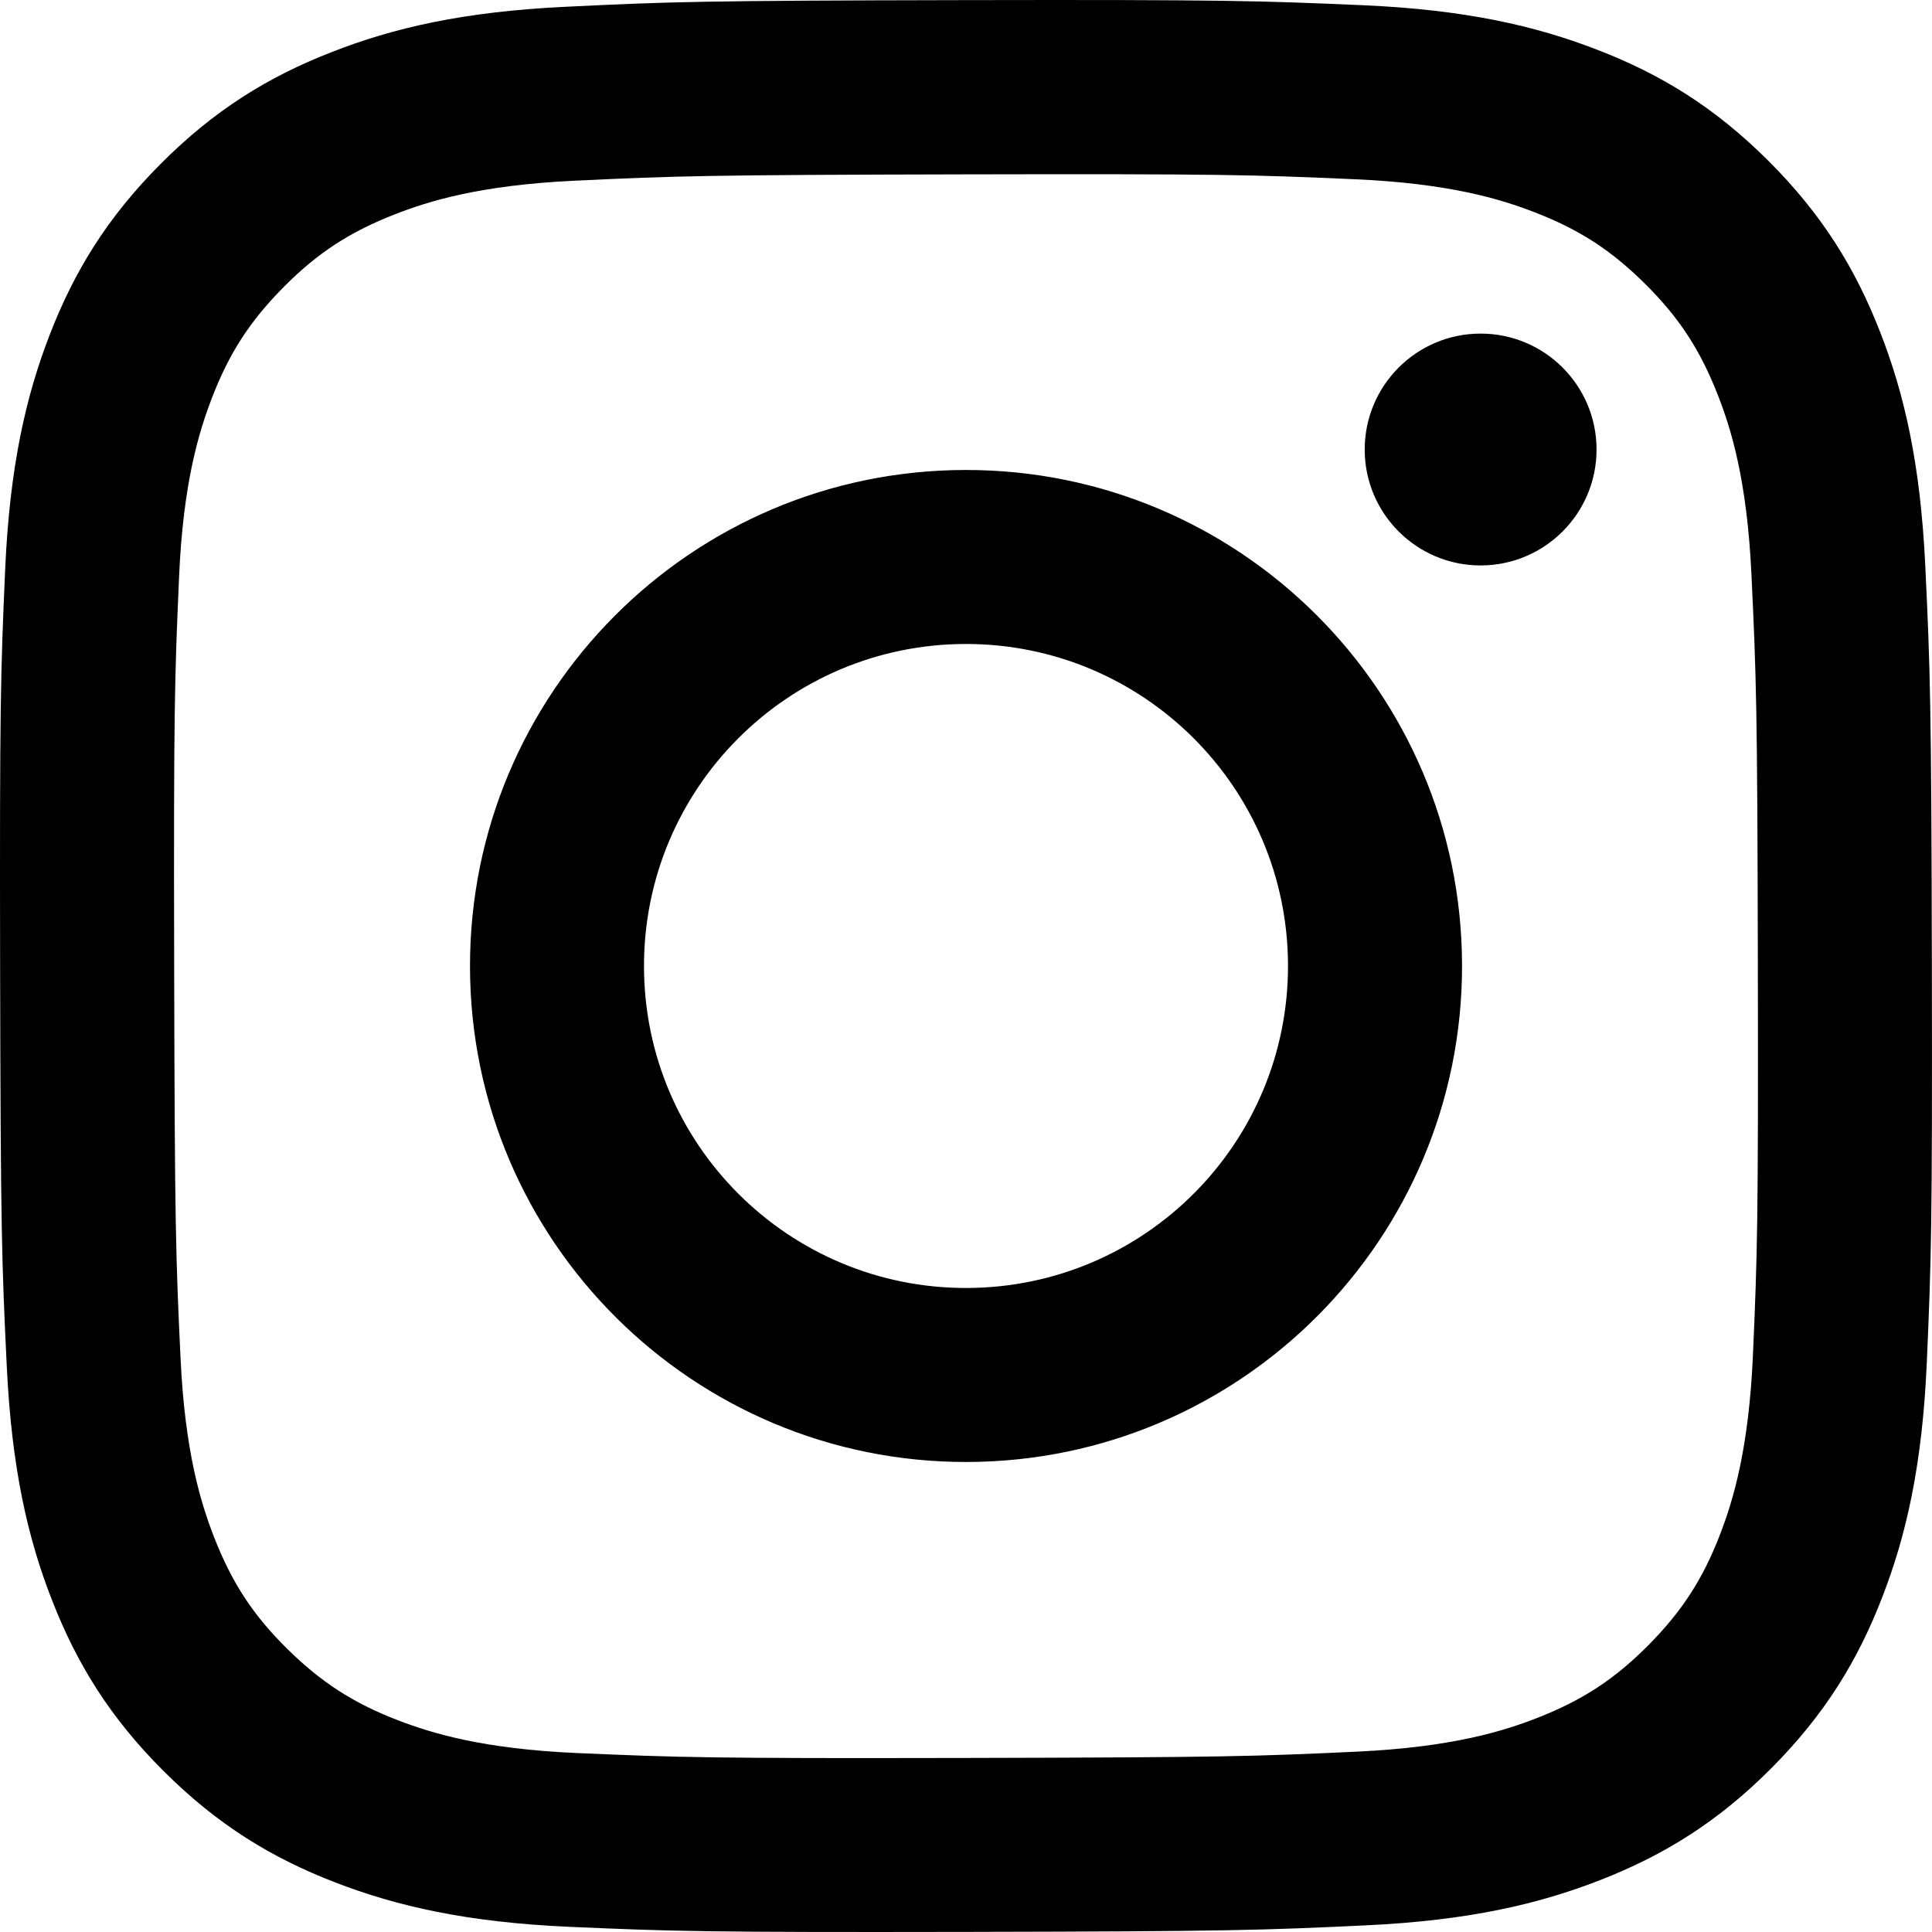
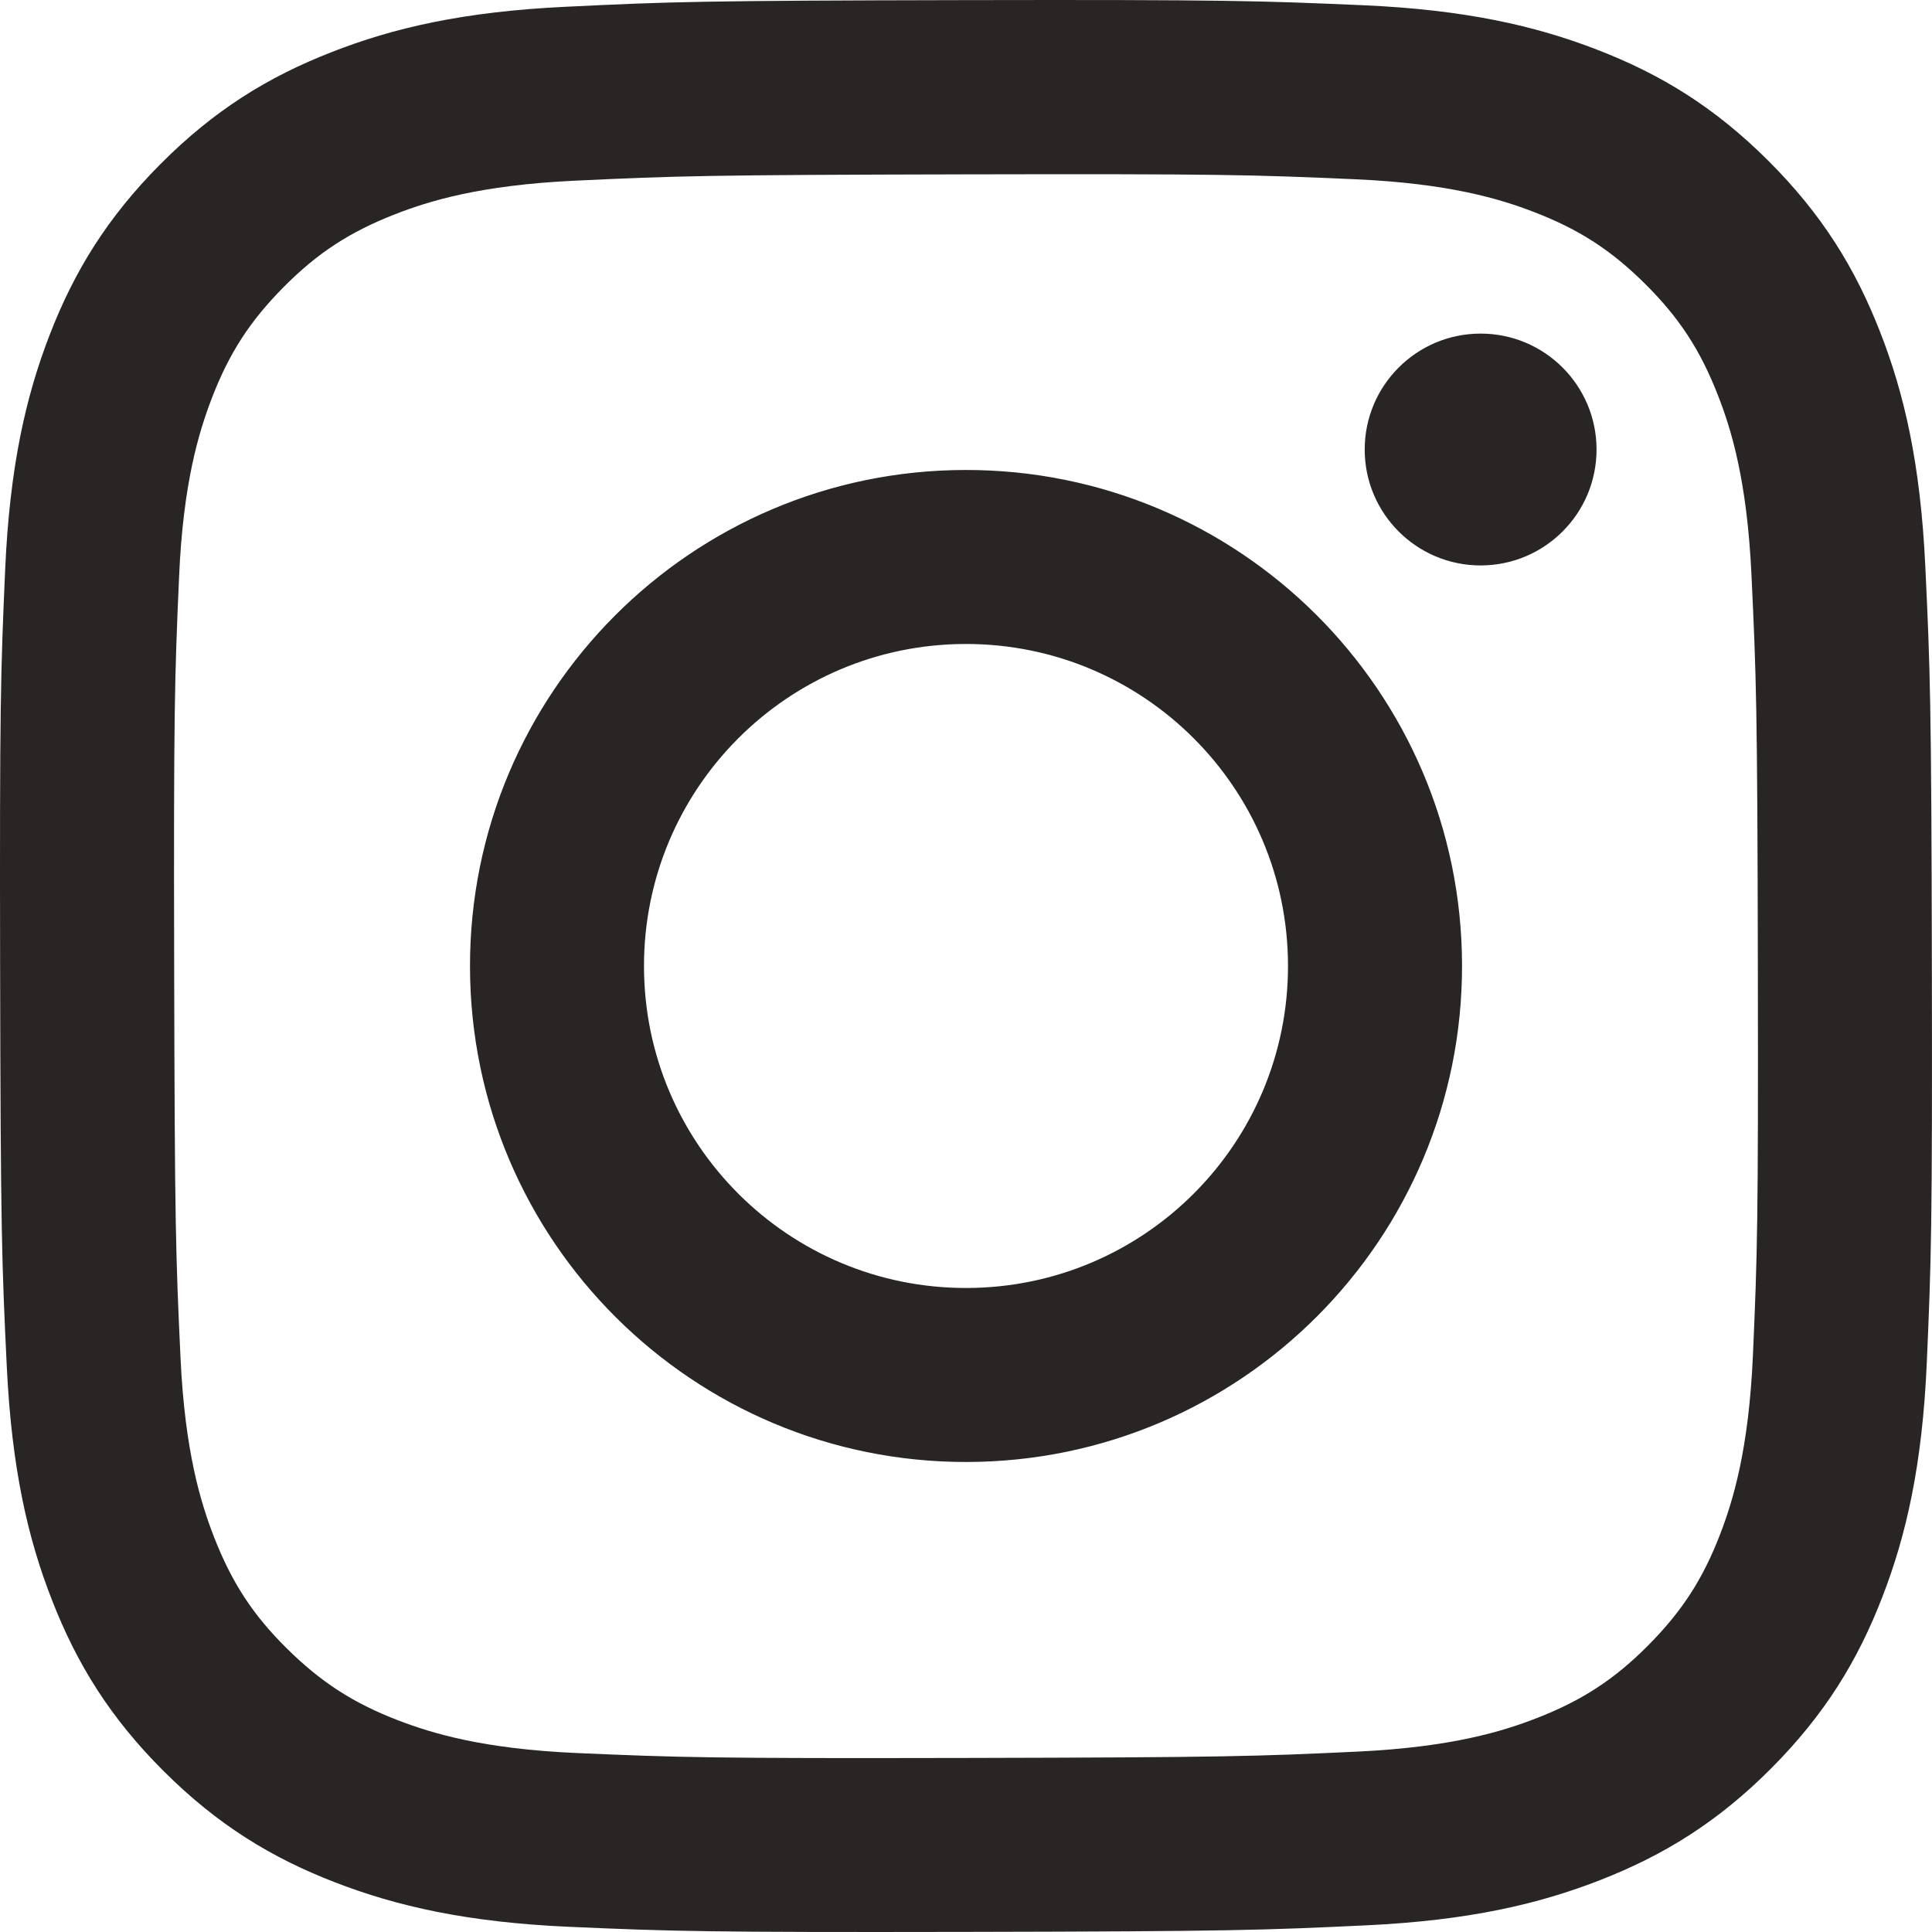
<svg xmlns="http://www.w3.org/2000/svg" id="Layer_1" data-name="Layer 1" viewBox="0 0 1000 1000">
-   <path d="M295.42,6c-53.2,2.51-89.53,11-121.29,23.48-32.87,12.81-60.73,30-88.45,57.82S40.89,143,28.17,175.92c-12.31,31.83-20.65,68.19-23,121.42S2.3,367.68,2.56,503.46,3.42,656.26,6,709.6c2.54,53.19,11,89.51,23.48,121.28,12.83,32.87,30,60.72,57.83,88.45S143,964.09,176,976.83c31.8,12.29,68.17,20.67,121.39,23s70.35,2.87,206.09,2.61,152.83-.86,206.16-3.39S799.1,988,830.88,975.58c32.87-12.86,60.74-30,88.45-57.84S964.1,862,976.81,829.06c12.32-31.8,20.69-68.17,23-121.35,2.33-53.37,2.88-70.41,2.62-206.17s-.87-152.78-3.4-206.1-11-89.53-23.47-121.32c-12.85-32.87-30-60.7-57.82-88.45S862,40.87,829.07,28.19c-31.82-12.31-68.17-20.7-121.39-23S637.33,2.3,501.54,2.56,348.75,3.4,295.42,6m5.84,903.88c-48.75-2.12-75.22-10.22-92.86-17-23.36-9-40-19.88-57.58-37.29s-28.38-34.11-37.5-57.42c-6.85-17.64-15.1-44.08-17.38-92.83-2.48-52.69-3-68.51-3.29-202s.22-149.29,2.53-202c2.08-48.71,10.23-75.21,17-92.84,9-23.39,19.84-40,37.29-57.57s34.1-28.39,57.43-37.51c17.62-6.88,44.06-15.06,92.79-17.38,52.73-2.5,68.53-3,202-3.29s149.31.21,202.06,2.53c48.71,2.12,75.22,10.19,92.83,17,23.37,9,40,19.81,57.57,37.29s28.4,34.07,37.52,57.45c6.89,17.57,15.07,44,17.37,92.76,2.51,52.73,3.08,68.54,3.32,202s-.23,149.31-2.54,202c-2.13,48.75-10.21,75.23-17,92.89-9,23.35-19.85,40-37.31,57.56s-34.09,28.38-57.43,37.5c-17.6,6.87-44.07,15.07-92.76,17.39-52.73,2.48-68.53,3-202.05,3.29s-149.27-.25-202-2.53m407.6-674.61a60,60,0,1,0,59.88-60.1,60,60,0,0,0-59.88,60.1M245.77,503c.28,141.8,115.44,256.49,257.21,256.22S759.52,643.8,759.25,502,643.79,245.48,502,245.76,245.5,361.22,245.77,503m90.06-.18a166.67,166.67,0,1,1,167,166.34,166.65,166.65,0,0,1-167-166.34" transform="translate(-2.5 -2.5)" />
+   <path fill="#292524" d="M295.42,6c-53.2,2.51-89.53,11-121.29,23.48-32.87,12.81-60.73,30-88.45,57.82S40.89,143,28.17,175.92c-12.31,31.83-20.65,68.19-23,121.42S2.3,367.68,2.56,503.46,3.42,656.26,6,709.6c2.54,53.19,11,89.51,23.48,121.28,12.83,32.87,30,60.72,57.83,88.45S143,964.09,176,976.83c31.8,12.29,68.17,20.67,121.39,23s70.35,2.87,206.09,2.61,152.83-.86,206.16-3.39S799.1,988,830.88,975.58c32.87-12.86,60.74-30,88.45-57.84S964.1,862,976.81,829.06c12.32-31.8,20.69-68.17,23-121.35,2.33-53.37,2.88-70.41,2.62-206.17s-.87-152.78-3.4-206.1-11-89.53-23.47-121.32c-12.85-32.87-30-60.7-57.82-88.45S862,40.87,829.07,28.19c-31.82-12.31-68.17-20.7-121.39-23S637.33,2.3,501.54,2.56,348.75,3.4,295.42,6m5.84,903.88c-48.75-2.12-75.22-10.22-92.86-17-23.36-9-40-19.88-57.58-37.29s-28.38-34.11-37.5-57.42c-6.85-17.64-15.1-44.08-17.38-92.83-2.48-52.69-3-68.51-3.29-202s.22-149.29,2.53-202c2.08-48.71,10.23-75.21,17-92.84,9-23.39,19.84-40,37.29-57.57s34.1-28.39,57.43-37.51c17.62-6.88,44.06-15.06,92.79-17.38,52.73-2.5,68.53-3,202-3.29s149.31.21,202.06,2.53c48.71,2.12,75.22,10.19,92.83,17,23.37,9,40,19.81,57.57,37.29s28.4,34.07,37.52,57.45c6.89,17.57,15.07,44,17.37,92.76,2.51,52.73,3.08,68.54,3.32,202s-.23,149.31-2.54,202c-2.13,48.75-10.21,75.23-17,92.89-9,23.35-19.85,40-37.31,57.56s-34.09,28.38-57.43,37.5c-17.6,6.87-44.07,15.07-92.76,17.39-52.73,2.48-68.53,3-202.05,3.29s-149.27-.25-202-2.53m407.6-674.61a60,60,0,1,0,59.88-60.1,60,60,0,0,0-59.88,60.1M245.77,503c.28,141.8,115.44,256.49,257.21,256.22S759.52,643.8,759.25,502,643.79,245.48,502,245.76,245.5,361.22,245.77,503m90.06-.18a166.67,166.67,0,1,1,167,166.34,166.65,166.65,0,0,1-167-166.34" transform="translate(-2.5 -2.5)" />
</svg>
